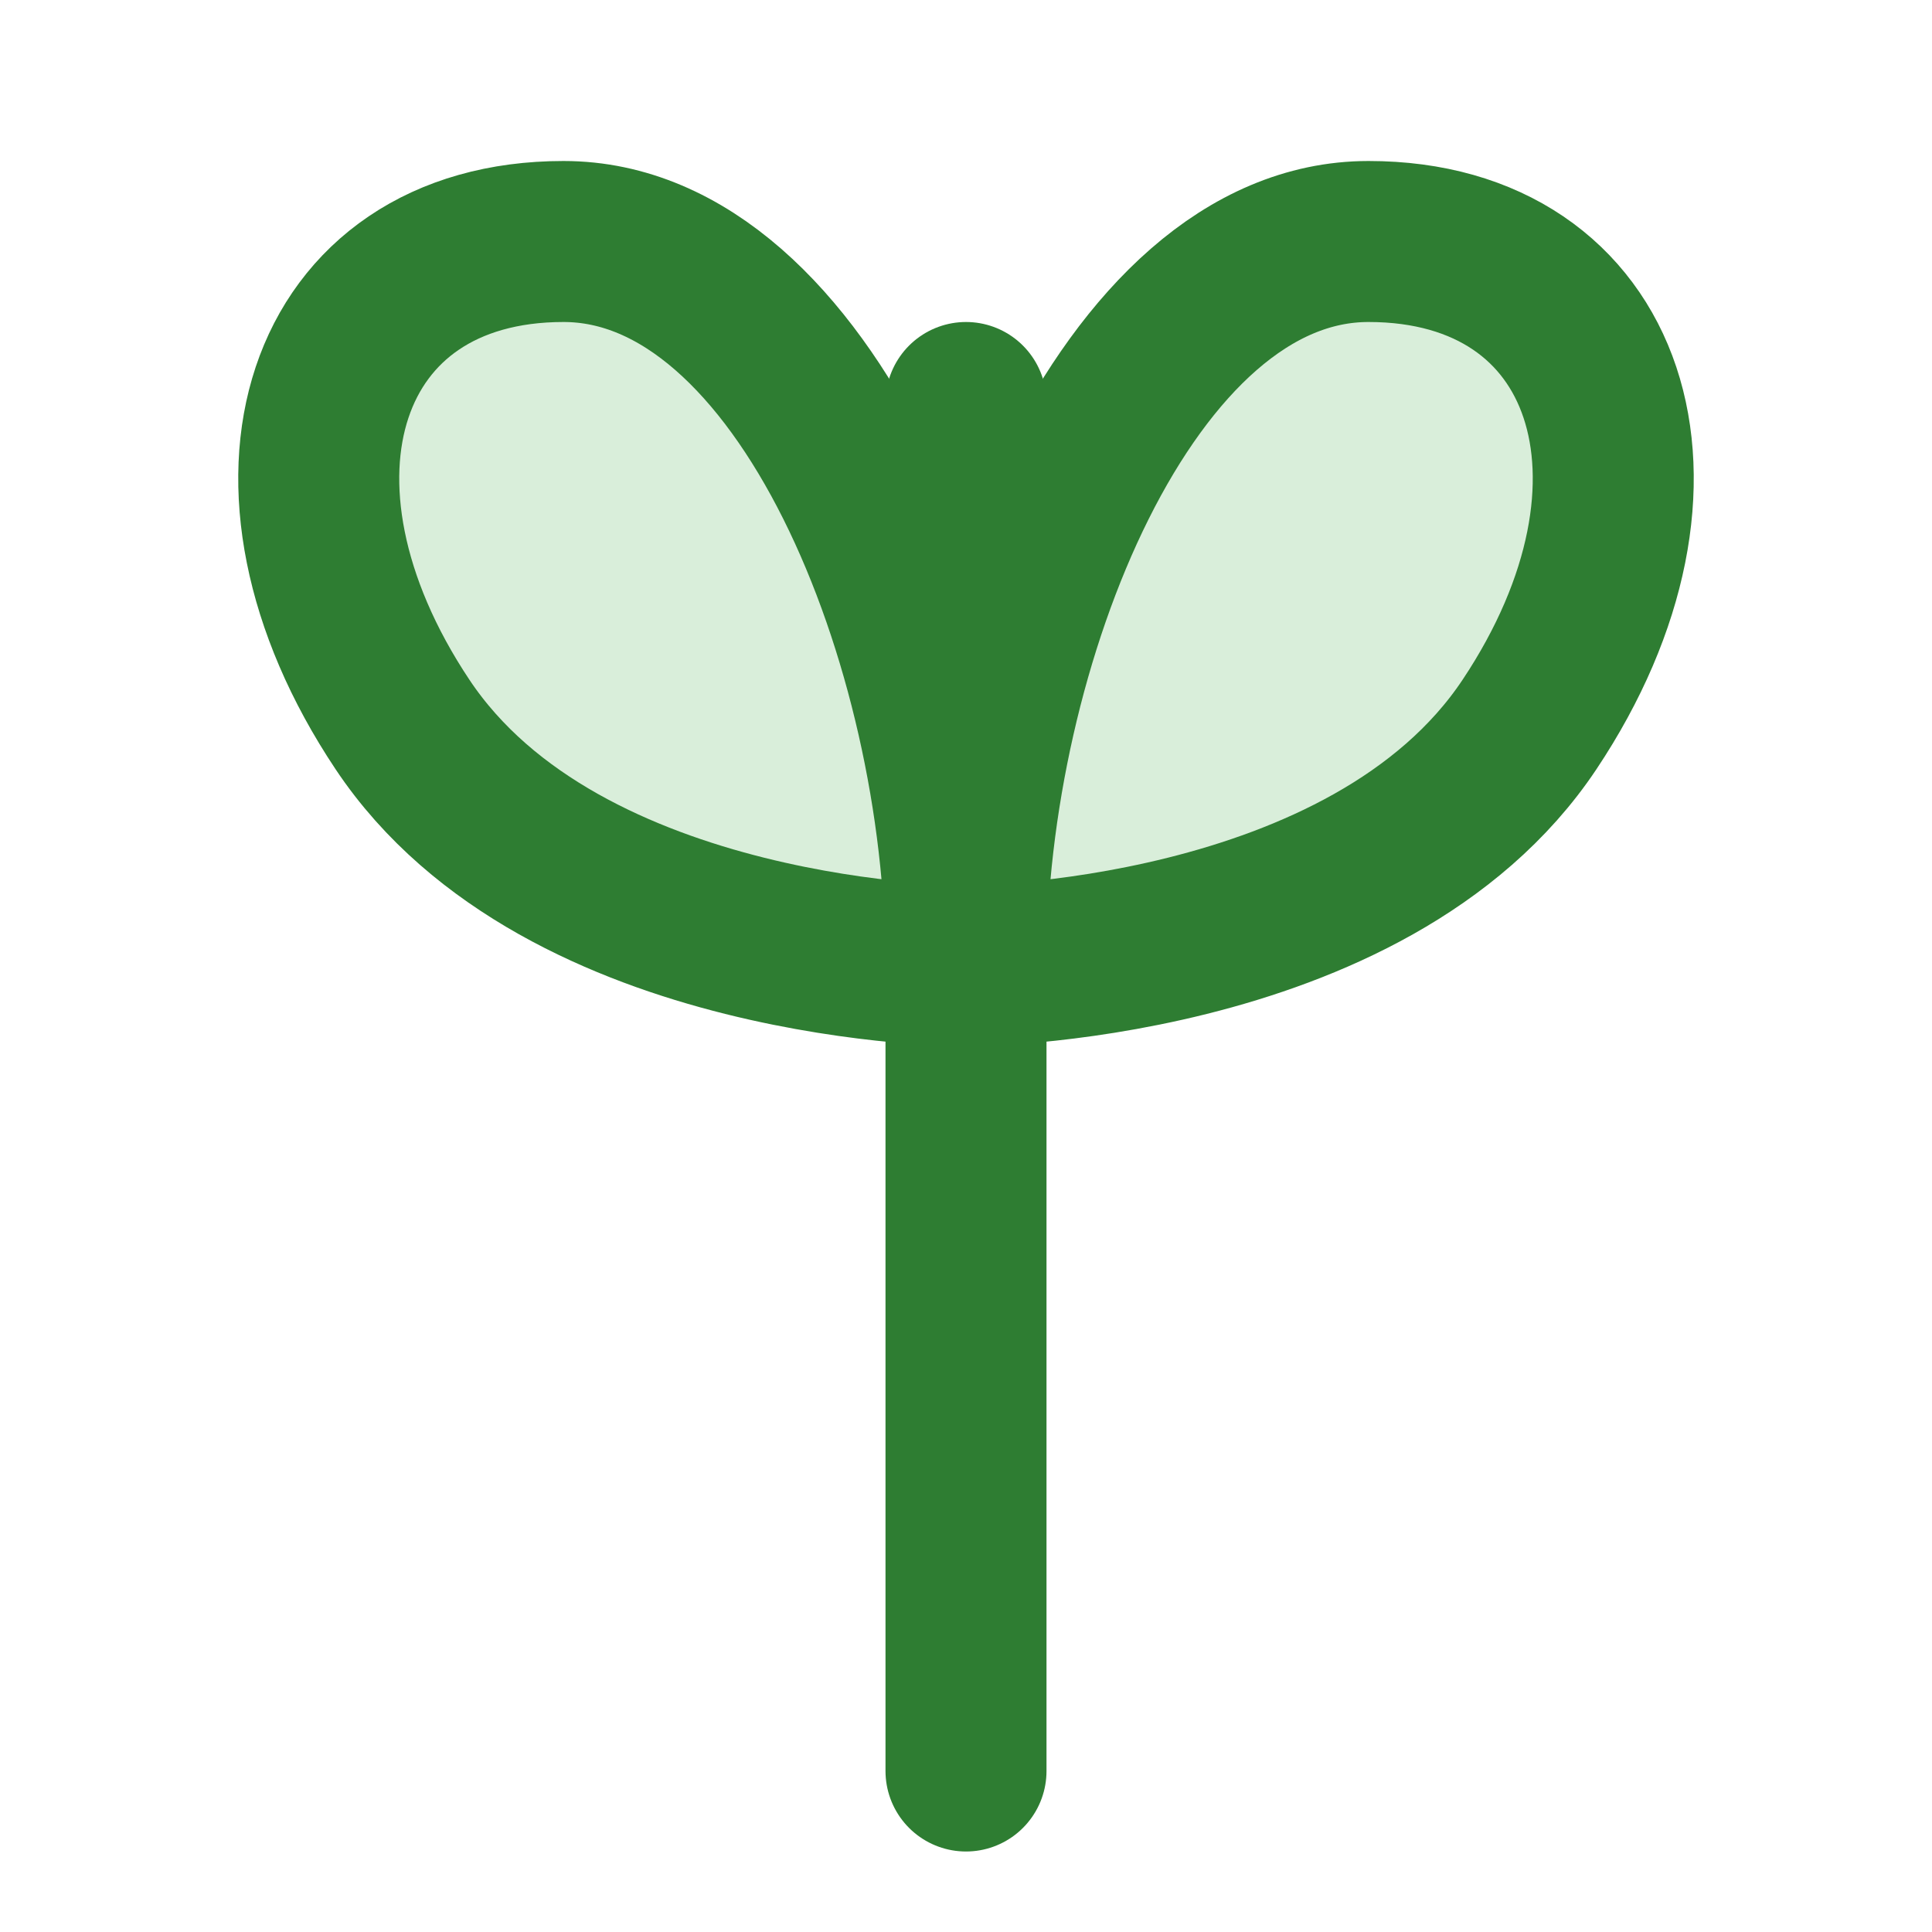
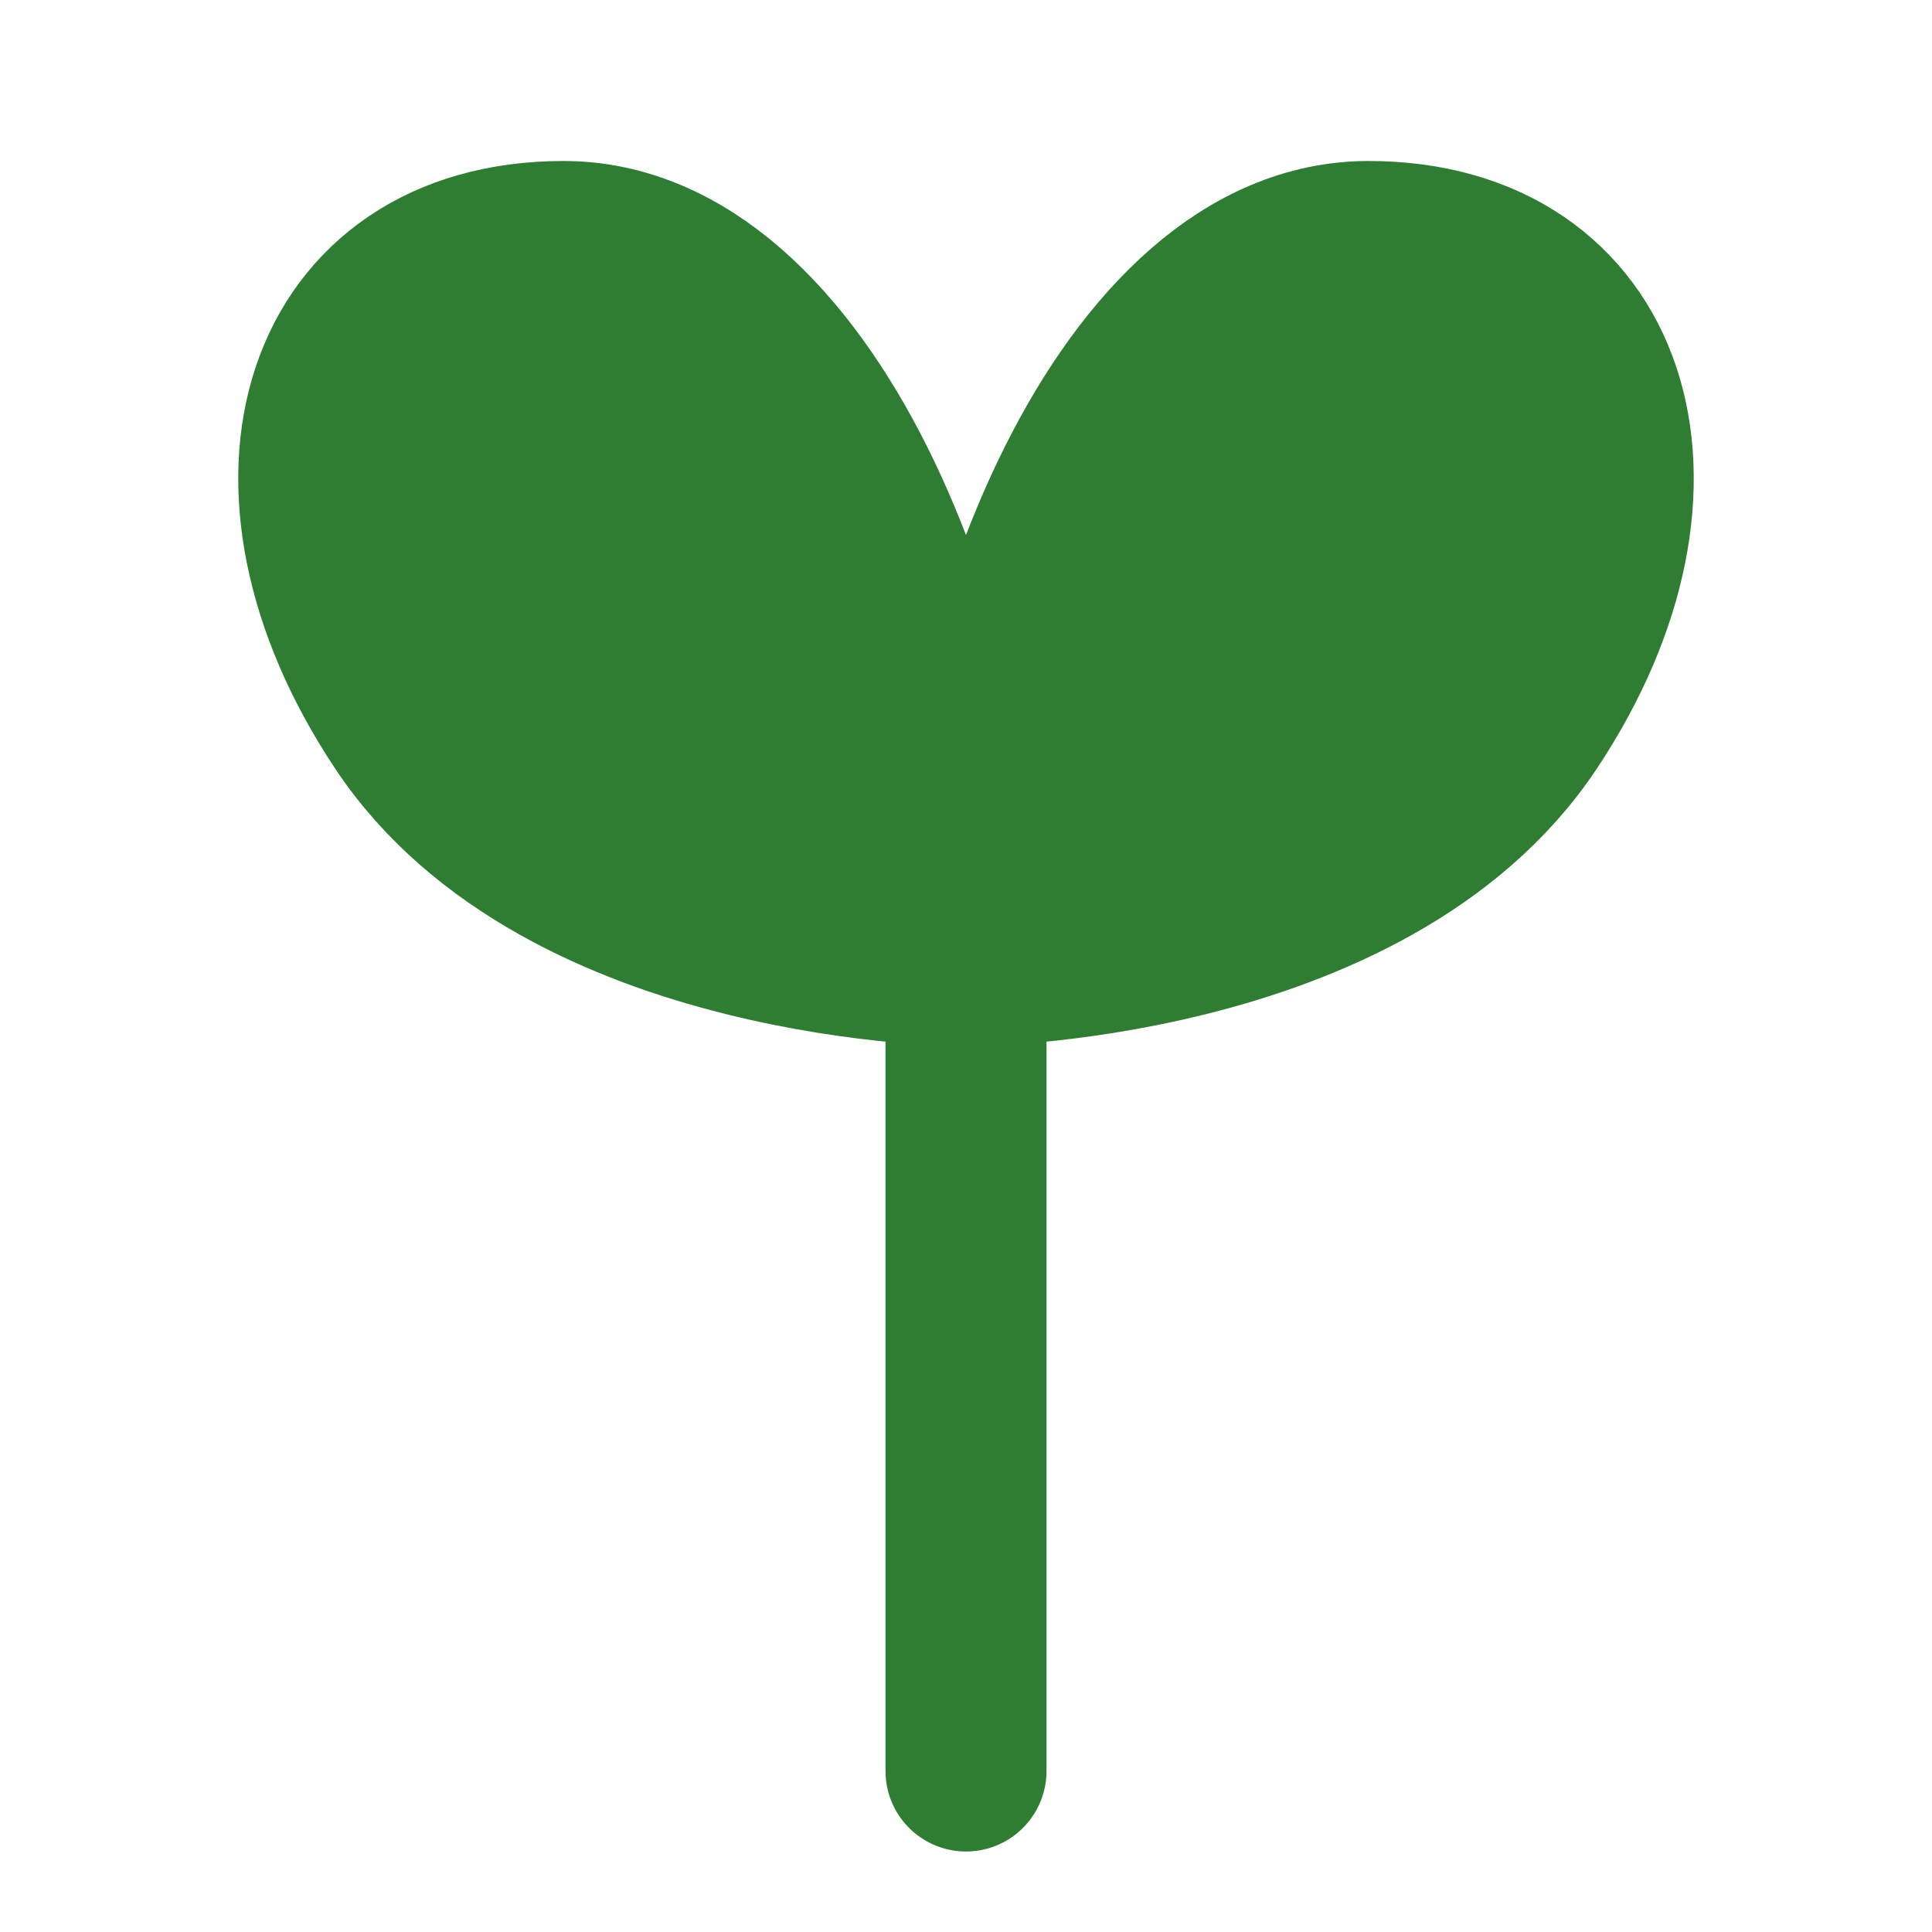
<svg xmlns="http://www.w3.org/2000/svg" width="100" height="100" viewBox="0 0 24 24" fill="none" stroke="#2e7d32" stroke-width="2" stroke-linecap="round" stroke-linejoin="round">
  <path d="M12 22V12" />
-   <path d="M12 12C12 12 7 12 5 9C3 6 4 3 7 3C10 3 12 8 12 12Z" fill="#81c784" fill-opacity="0.3" />
-   <path d="M12 12C12 12 17 12 19 9C21 6 20 3 17 3C14 3 12 8 12 12Z" fill="#81c784" fill-opacity="0.3" />
-   <path d="M12 12C12 12 12 7 12 5" />
+   <path d="M12 12C12 12 7 12 5 9C3 6 4 3 7 3C10 3 12 8 12 12Z" fill="#2e7d32" />
+   <path d="M12 12C12 12 17 12 19 9C21 6 20 3 17 3C14 3 12 8 12 12Z" fill="#2e7d32" />
</svg>
